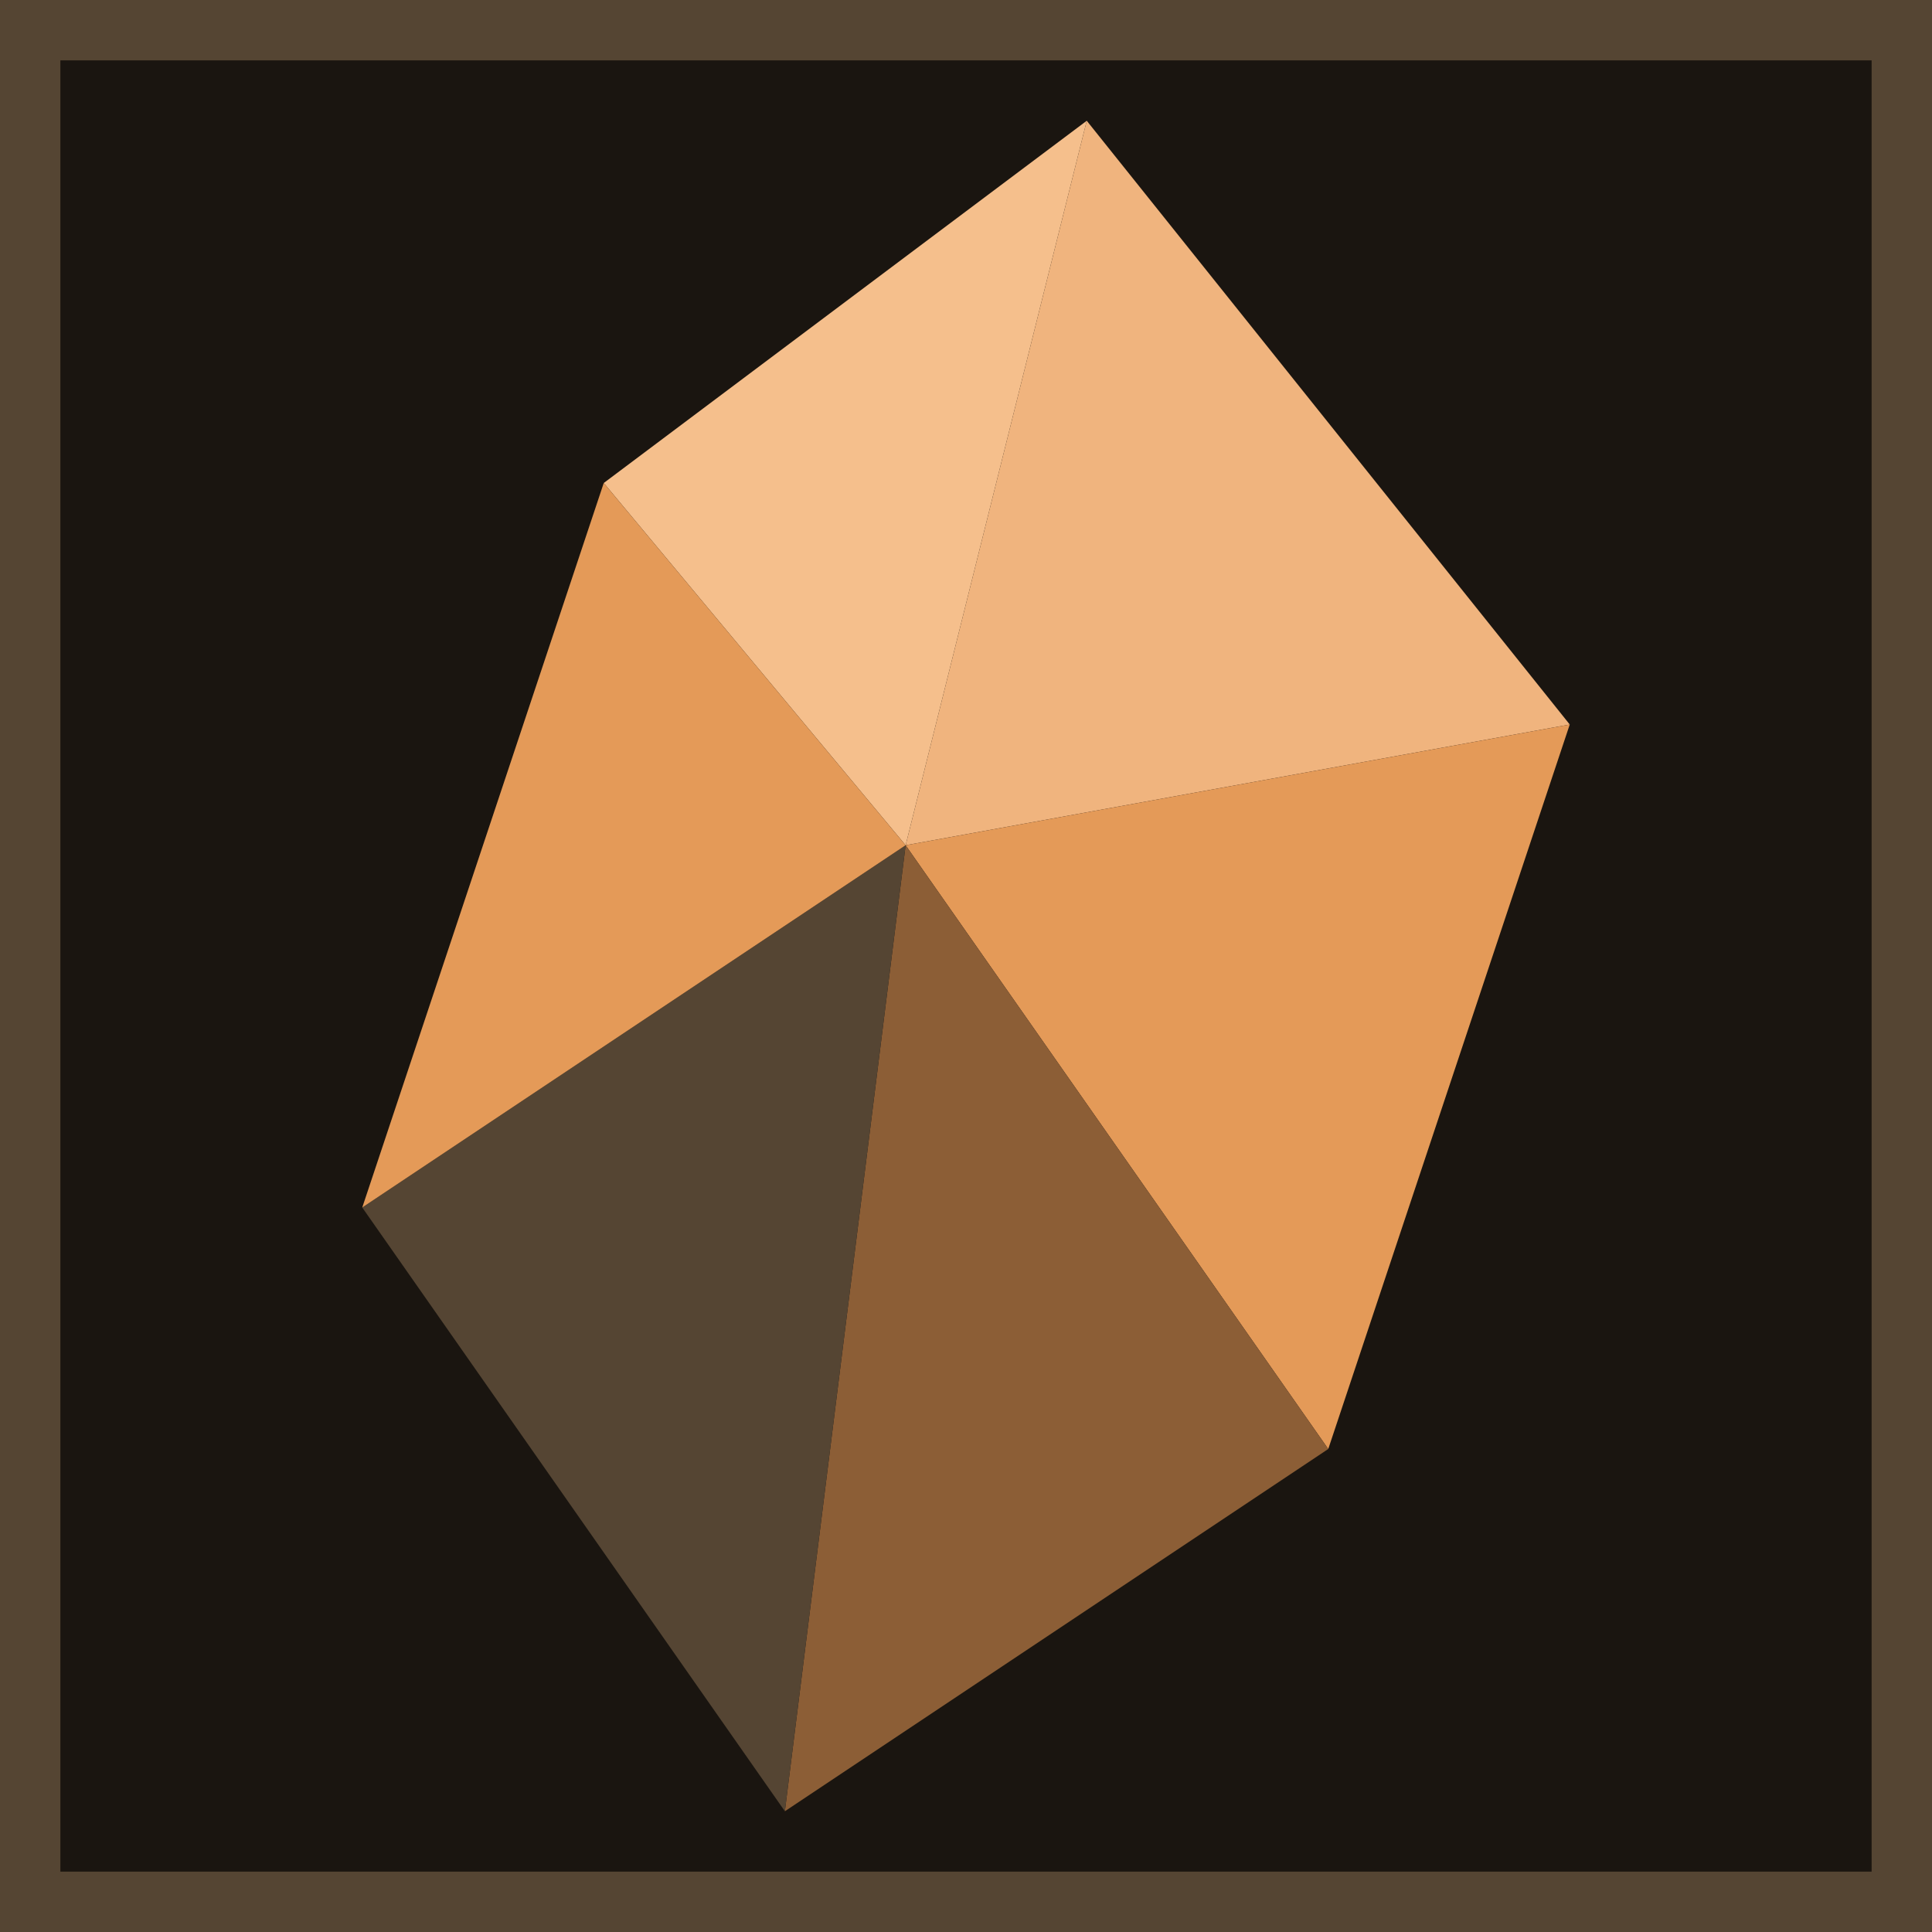
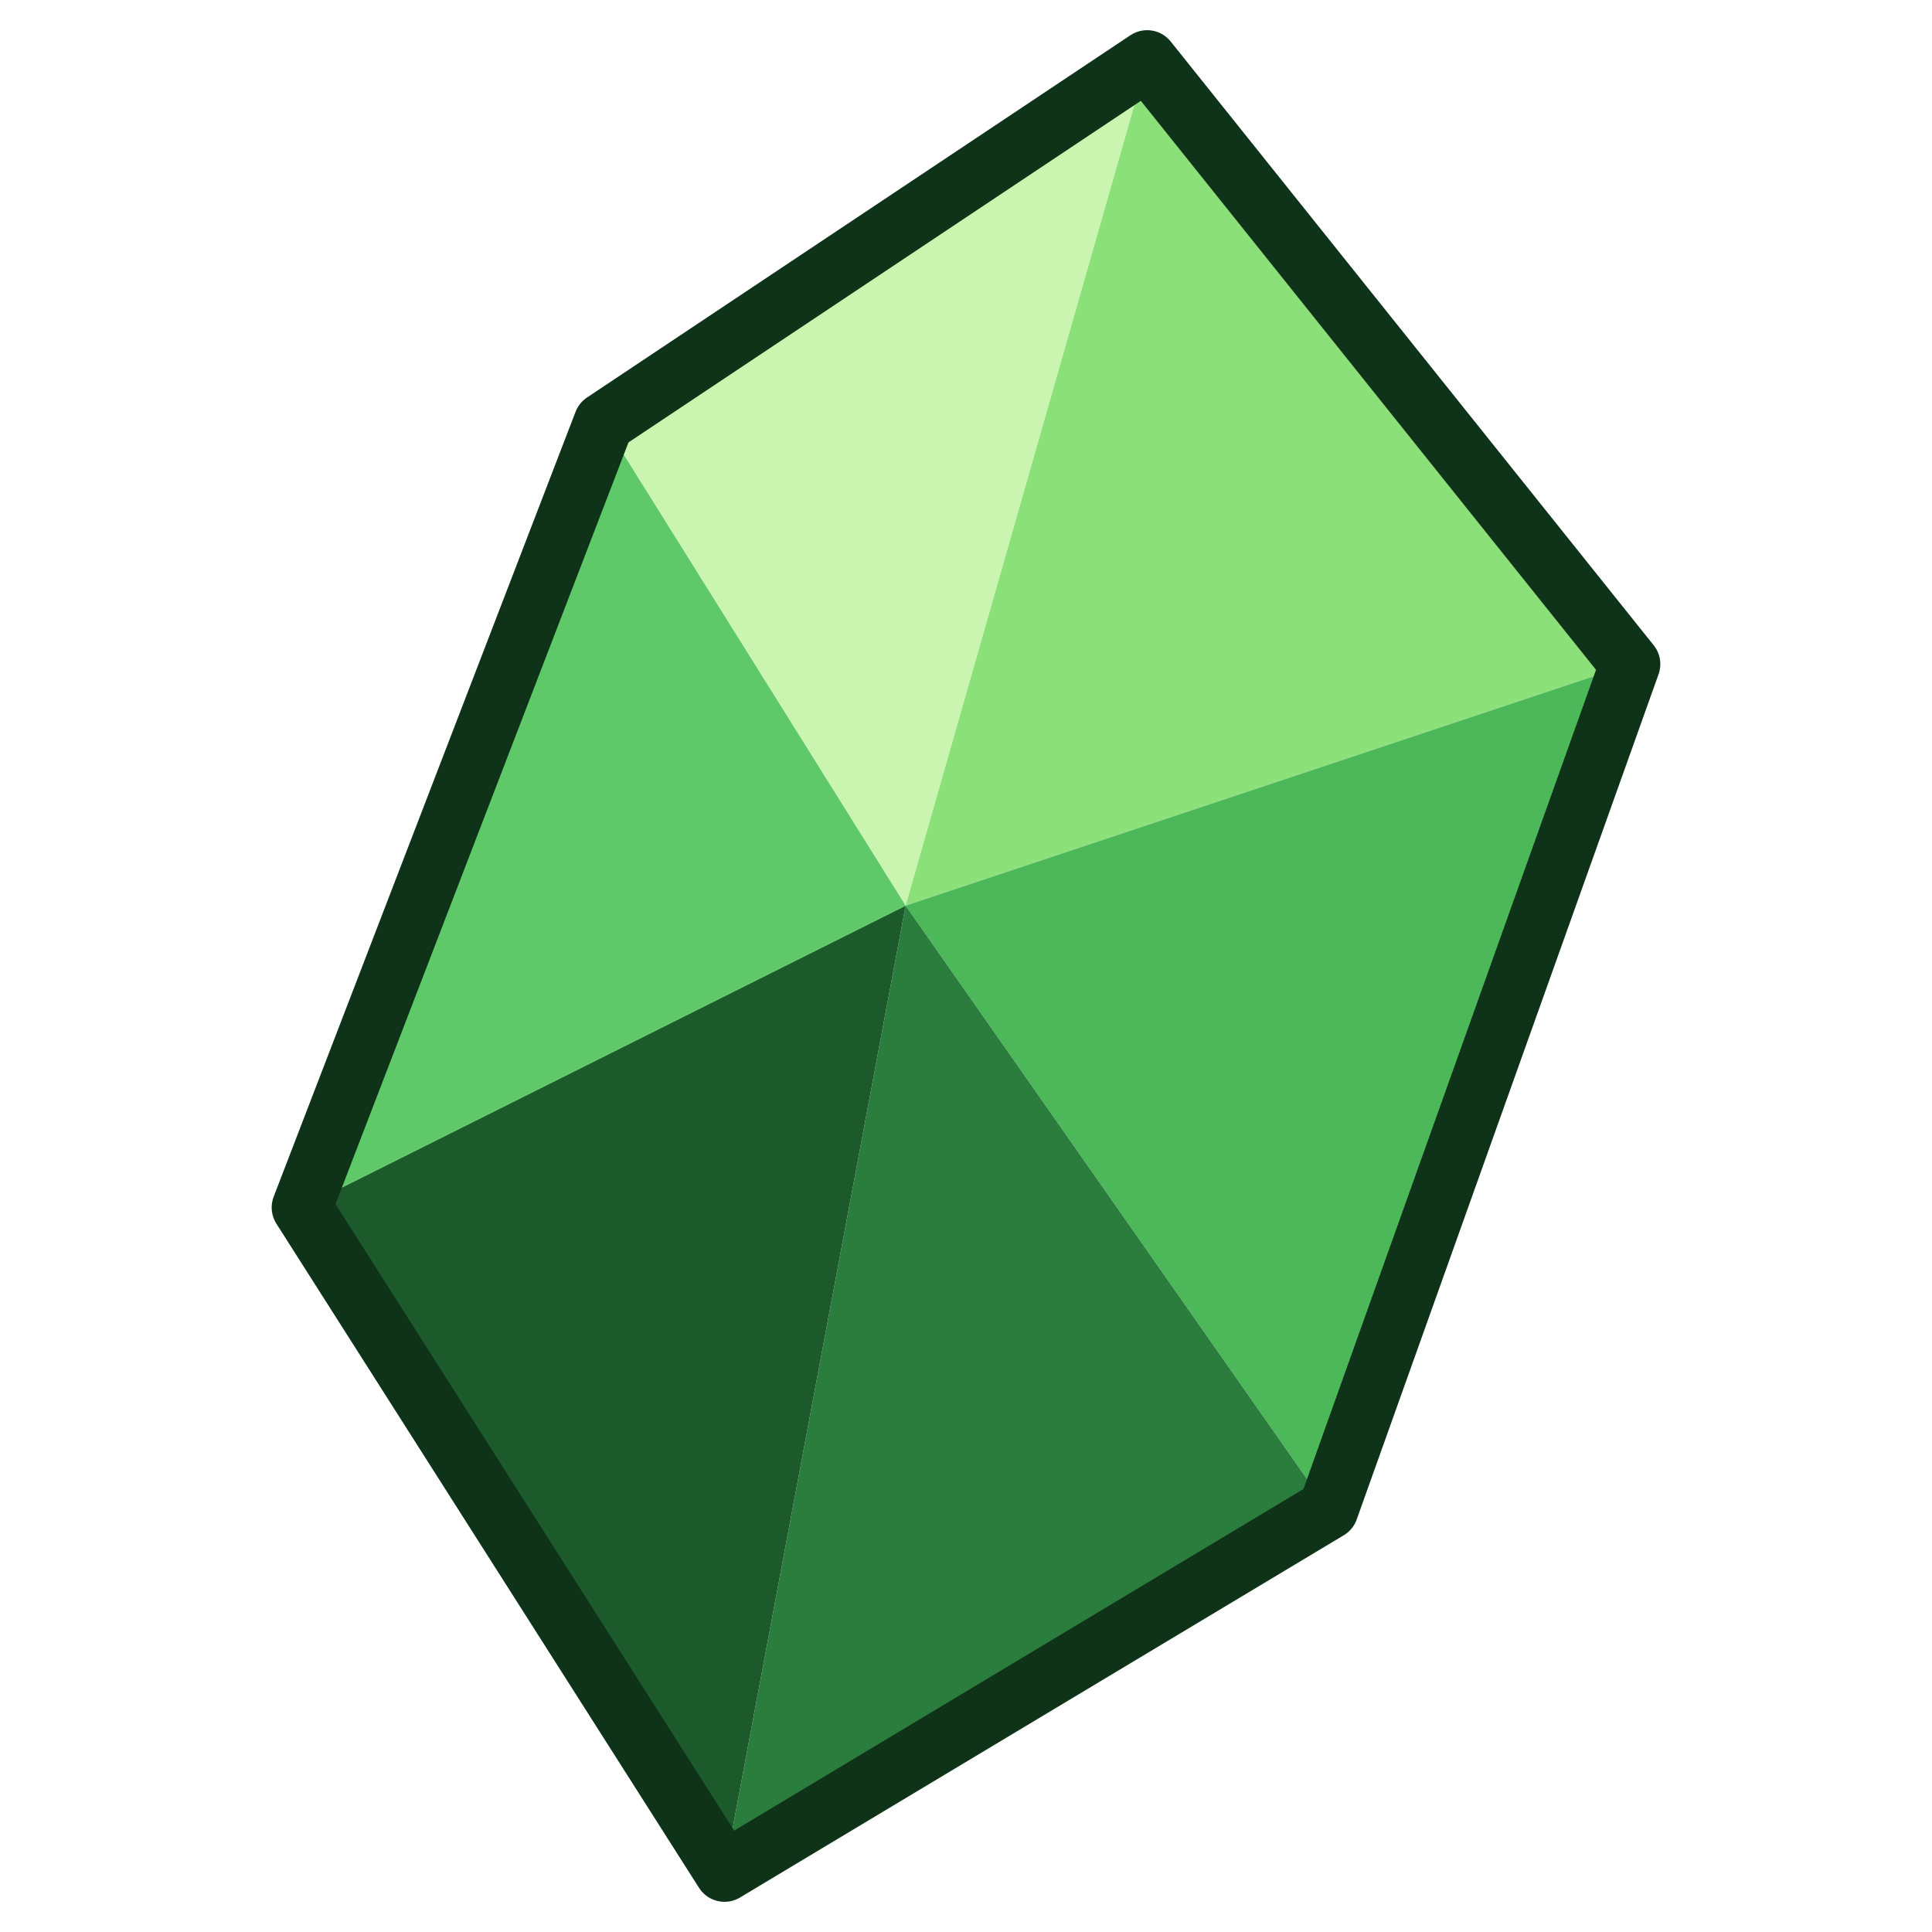
<svg xmlns="http://www.w3.org/2000/svg" viewBox="0 0 32 32">
-   <rect width="32" height="32" fill="#1a1510" />
-   <rect x="0.5" y="0.5" width="31" height="31" fill="none" stroke="#554533" />
-   <polygon points="10,8 18,2 15,14" fill="#f5bf8c" />
-   <polygon points="18,2 26,12 15,14" fill="#f0b47e" />
-   <polygon points="26,12 22,24 15,14" fill="#e49a58" />
-   <polygon points="22,24 13,30 15,14" fill="#8c5e36" />
-   <polygon points="13,30 6,20 15,14" fill="#554533" />
-   <polygon points="6,20 10,8 15,14" fill="#e49a58" />
+   <polygon points="10,7 19,1 15,15" fill="#c9f5b0" />
+   <polygon points="19,1 27,11 15,15" fill="#8be07a" />
+   <polygon points="27,11 22,25 15,15" fill="#4cb85a" />
+   <polygon points="22,25 12,31 15,15" fill="#2a7d3c" />
+   <polygon points="12,31 5,20 15,15" fill="#1d5a2b" />
+   <polygon points="5,20 10,7 15,15" fill="#5fc96a" />
+   <polygon points="10,7 19,1 27,11 22,25 12,31 5,20" fill="none" stroke="#0f3318" stroke-width="1" stroke-linejoin="round" />
</svg>
